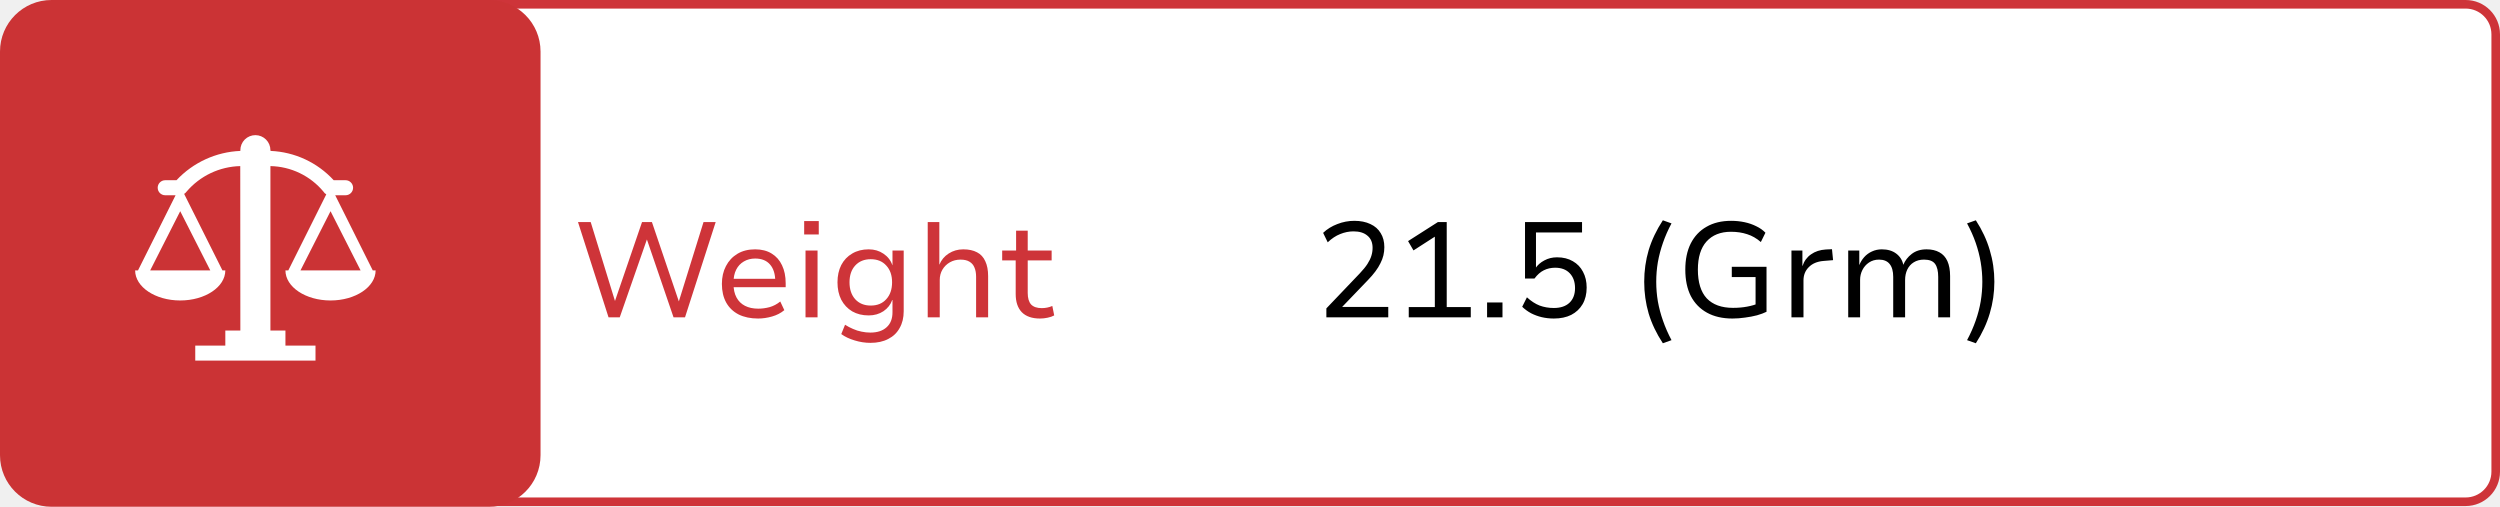
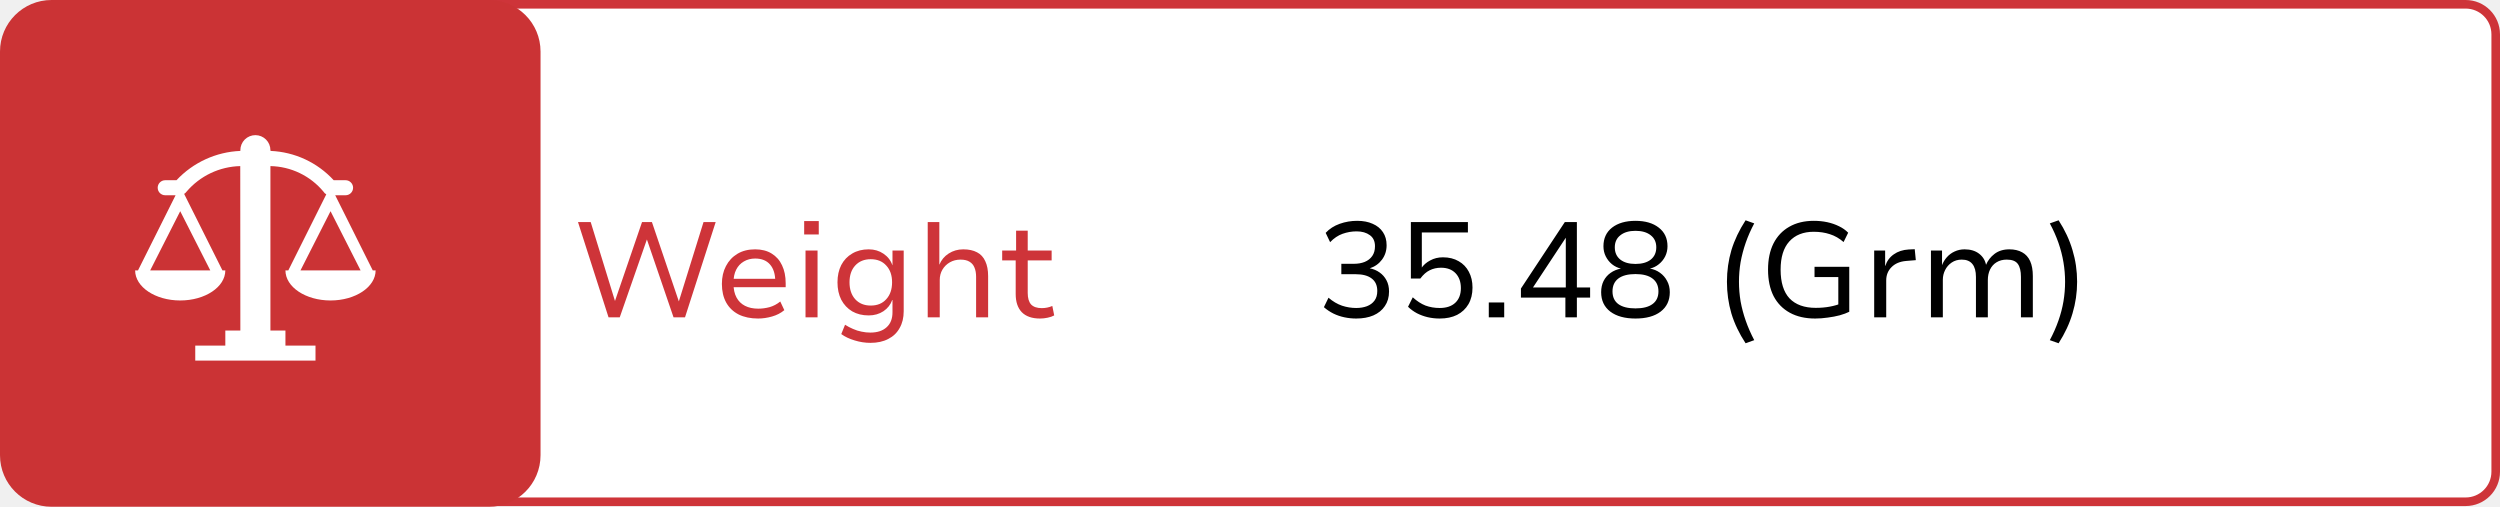
<svg xmlns="http://www.w3.org/2000/svg" width="148" height="30" viewBox="0 0 148 30" fill="none">
  <rect x="14.186" y="0.254" width="133.56" height="29.45" rx="1.78" fill="white" stroke="#CE3439" stroke-width="0.508" />
-   <path d="M36.025 18.785L34.217 13.145H34.969L36.441 17.929H36.369L38.009 13.145H38.593L40.217 17.929H40.161L41.649 13.145H42.369L40.553 18.785H39.873L38.281 14.129H38.313L36.689 18.785H36.025ZM44.88 18.857C44.437 18.857 44.053 18.777 43.728 18.617C43.408 18.452 43.162 18.217 42.992 17.913C42.821 17.604 42.736 17.236 42.736 16.809C42.736 16.409 42.816 16.057 42.976 15.753C43.136 15.444 43.362 15.201 43.656 15.025C43.949 14.849 44.298 14.761 44.704 14.761C45.088 14.761 45.413 14.844 45.68 15.009C45.952 15.174 46.157 15.406 46.296 15.705C46.44 16.004 46.512 16.358 46.512 16.769V17.001H43.272V16.505H46.048L45.896 16.665C45.896 16.228 45.792 15.892 45.584 15.657C45.381 15.422 45.088 15.305 44.704 15.305C44.453 15.305 44.229 15.364 44.032 15.481C43.84 15.593 43.69 15.753 43.584 15.961C43.477 16.169 43.424 16.422 43.424 16.721V16.801C43.424 17.121 43.482 17.39 43.6 17.609C43.717 17.828 43.885 17.993 44.104 18.105C44.322 18.217 44.584 18.273 44.888 18.273C45.106 18.273 45.328 18.244 45.552 18.185C45.781 18.121 45.994 18.009 46.192 17.849L46.432 18.361C46.229 18.532 45.986 18.657 45.704 18.737C45.426 18.817 45.152 18.857 44.88 18.857ZM47.607 13.881V13.089H48.471V13.881H47.607ZM47.687 18.785V14.833H48.399V18.785H47.687ZM51.531 20.297C51.217 20.297 50.905 20.249 50.595 20.153C50.286 20.062 50.022 19.937 49.803 19.777L50.027 19.225C50.177 19.321 50.334 19.404 50.499 19.473C50.665 19.548 50.833 19.601 51.003 19.633C51.179 19.67 51.353 19.689 51.523 19.689C51.934 19.689 52.254 19.585 52.483 19.377C52.718 19.169 52.835 18.873 52.835 18.489V17.761H52.819C52.723 18.033 52.55 18.254 52.299 18.425C52.049 18.59 51.758 18.673 51.427 18.673C51.054 18.673 50.729 18.593 50.451 18.433C50.174 18.268 49.958 18.038 49.803 17.745C49.654 17.452 49.579 17.108 49.579 16.713C49.579 16.324 49.654 15.982 49.803 15.689C49.958 15.396 50.174 15.169 50.451 15.009C50.729 14.844 51.054 14.761 51.427 14.761C51.758 14.761 52.049 14.846 52.299 15.017C52.555 15.188 52.731 15.414 52.827 15.697H52.835V14.833H53.499V18.425C53.499 18.809 53.419 19.14 53.259 19.417C53.105 19.7 52.881 19.916 52.587 20.065C52.294 20.22 51.942 20.297 51.531 20.297ZM51.547 18.089C51.937 18.089 52.243 17.964 52.467 17.713C52.697 17.462 52.811 17.129 52.811 16.713C52.811 16.297 52.697 15.966 52.467 15.721C52.243 15.47 51.937 15.345 51.547 15.345C51.163 15.345 50.857 15.47 50.627 15.721C50.403 15.966 50.291 16.297 50.291 16.713C50.291 17.129 50.403 17.462 50.627 17.713C50.857 17.964 51.163 18.089 51.547 18.089ZM54.921 18.785V13.145H55.609V15.673C55.726 15.39 55.91 15.169 56.161 15.009C56.417 14.844 56.705 14.761 57.025 14.761C57.35 14.761 57.622 14.82 57.841 14.937C58.06 15.049 58.222 15.225 58.329 15.465C58.441 15.7 58.497 15.993 58.497 16.345V18.785H57.785V16.385C57.785 16.172 57.753 15.99 57.689 15.841C57.63 15.692 57.534 15.577 57.401 15.497C57.268 15.412 57.089 15.369 56.865 15.369C56.63 15.369 56.42 15.422 56.233 15.529C56.046 15.636 55.9 15.78 55.793 15.961C55.686 16.142 55.633 16.345 55.633 16.569V18.785H54.921ZM61.569 18.857C61.095 18.857 60.735 18.732 60.489 18.481C60.249 18.23 60.129 17.873 60.129 17.409V15.417H59.329V14.833H60.153V13.657H60.841V14.833H62.257V15.417H60.841V17.345C60.841 17.649 60.908 17.876 61.041 18.025C61.18 18.169 61.391 18.241 61.673 18.241C61.785 18.241 61.892 18.23 61.993 18.209C62.1 18.188 62.201 18.156 62.297 18.113L62.409 18.673C62.303 18.732 62.172 18.777 62.017 18.809C61.868 18.841 61.719 18.857 61.569 18.857Z" fill="#CE3439" />
-   <path d="M78.521 18.785V18.257L80.505 16.177C80.697 15.974 80.847 15.79 80.953 15.625C81.06 15.46 81.137 15.3 81.185 15.145C81.233 14.99 81.257 14.833 81.257 14.673C81.257 14.358 81.156 14.118 80.953 13.953C80.756 13.782 80.481 13.697 80.129 13.697C79.863 13.697 79.599 13.75 79.337 13.857C79.081 13.958 78.836 14.121 78.601 14.345L78.329 13.785C78.564 13.561 78.844 13.388 79.169 13.265C79.495 13.137 79.831 13.073 80.177 13.073C80.545 13.073 80.863 13.137 81.129 13.265C81.396 13.388 81.599 13.566 81.737 13.801C81.881 14.03 81.953 14.308 81.953 14.633C81.953 14.798 81.935 14.961 81.897 15.121C81.86 15.276 81.801 15.43 81.721 15.585C81.647 15.74 81.548 15.9 81.425 16.065C81.303 16.23 81.153 16.404 80.977 16.585L79.425 18.201V18.169H82.185V18.785H78.521ZM83.398 18.785V18.177H84.942V13.713L85.318 13.769L83.678 14.825L83.358 14.273L85.126 13.145H85.646V18.177H87.07V18.785H83.398ZM88.035 18.785V17.905H88.947V18.785H88.035ZM91.986 18.857C91.74 18.857 91.503 18.83 91.273 18.777C91.049 18.724 90.839 18.646 90.641 18.545C90.444 18.438 90.268 18.31 90.114 18.161L90.394 17.601C90.639 17.825 90.889 17.988 91.145 18.089C91.407 18.185 91.687 18.233 91.986 18.233C92.38 18.233 92.687 18.132 92.906 17.929C93.129 17.721 93.242 17.43 93.242 17.057C93.242 16.689 93.138 16.396 92.93 16.177C92.722 15.958 92.433 15.849 92.066 15.849C91.82 15.849 91.596 15.9 91.394 16.001C91.196 16.097 91.012 16.26 90.841 16.489H90.281V13.145H93.657V13.761H90.93V15.881H90.897C91.025 15.689 91.201 15.534 91.425 15.417C91.65 15.294 91.9 15.233 92.177 15.233C92.54 15.233 92.852 15.31 93.114 15.465C93.375 15.614 93.575 15.822 93.713 16.089C93.858 16.356 93.93 16.668 93.93 17.025C93.93 17.404 93.85 17.732 93.689 18.009C93.529 18.281 93.305 18.492 93.017 18.641C92.73 18.785 92.385 18.857 91.986 18.857ZM98.441 20.321C98.062 19.745 97.782 19.158 97.601 18.561C97.425 17.958 97.337 17.332 97.337 16.681C97.337 16.03 97.425 15.406 97.601 14.809C97.782 14.212 98.062 13.622 98.441 13.041L98.953 13.225C98.75 13.604 98.582 13.985 98.449 14.369C98.315 14.753 98.214 15.137 98.145 15.521C98.081 15.9 98.049 16.286 98.049 16.681C98.049 17.07 98.081 17.457 98.145 17.841C98.214 18.225 98.315 18.606 98.449 18.985C98.582 19.369 98.75 19.753 98.953 20.137L98.441 20.321ZM102.562 18.857C101.975 18.857 101.474 18.742 101.058 18.513C100.642 18.284 100.322 17.956 100.098 17.529C99.879 17.097 99.77 16.574 99.77 15.961C99.77 15.358 99.877 14.844 100.09 14.417C100.309 13.985 100.621 13.654 101.026 13.425C101.431 13.19 101.917 13.073 102.482 13.073C102.759 13.073 103.023 13.1 103.274 13.153C103.525 13.206 103.757 13.286 103.97 13.393C104.183 13.494 104.365 13.622 104.514 13.777L104.242 14.329C103.991 14.11 103.722 13.956 103.434 13.865C103.146 13.769 102.826 13.721 102.474 13.721C101.855 13.721 101.373 13.913 101.026 14.297C100.685 14.676 100.514 15.23 100.514 15.961C100.514 16.718 100.69 17.286 101.042 17.665C101.399 18.038 101.917 18.225 102.594 18.225C102.893 18.225 103.17 18.201 103.426 18.153C103.687 18.105 103.925 18.036 104.138 17.945L103.93 18.361V16.401H102.522V15.793H104.578V18.457C104.429 18.532 104.242 18.601 104.018 18.665C103.794 18.724 103.557 18.769 103.306 18.801C103.055 18.838 102.807 18.857 102.562 18.857ZM106.054 18.785V14.833H106.702V15.745H106.71C106.806 15.452 106.974 15.222 107.214 15.057C107.454 14.886 107.747 14.79 108.094 14.769L108.454 14.753L108.518 15.401L107.942 15.449C107.574 15.481 107.286 15.604 107.078 15.817C106.87 16.025 106.766 16.286 106.766 16.601V18.785H106.054ZM109.414 18.785V14.833H110.07V15.697C110.139 15.521 110.235 15.364 110.358 15.225C110.486 15.081 110.638 14.969 110.814 14.889C110.995 14.804 111.192 14.761 111.406 14.761C111.752 14.761 112.038 14.846 112.262 15.017C112.486 15.188 112.624 15.412 112.678 15.689H112.67C112.776 15.428 112.944 15.209 113.174 15.033C113.408 14.852 113.702 14.761 114.054 14.761C114.352 14.761 114.606 14.82 114.814 14.937C115.022 15.049 115.179 15.222 115.286 15.457C115.392 15.692 115.446 15.988 115.446 16.345V18.785H114.742V16.393C114.742 16.052 114.68 15.796 114.558 15.625C114.435 15.454 114.216 15.369 113.902 15.369C113.667 15.369 113.464 15.422 113.294 15.529C113.128 15.63 113 15.774 112.91 15.961C112.824 16.142 112.782 16.348 112.782 16.577V18.785H112.078V16.393C112.078 16.057 112.008 15.804 111.87 15.633C111.731 15.457 111.52 15.369 111.238 15.369C111.008 15.369 110.808 15.428 110.638 15.545C110.472 15.657 110.344 15.804 110.254 15.985C110.163 16.166 110.118 16.358 110.118 16.561V18.785H109.414ZM116.97 20.321L116.45 20.137C116.658 19.748 116.829 19.361 116.962 18.977C117.095 18.598 117.194 18.22 117.258 17.841C117.322 17.457 117.354 17.07 117.354 16.681C117.354 16.292 117.322 15.908 117.258 15.529C117.194 15.145 117.095 14.761 116.962 14.377C116.829 13.993 116.658 13.609 116.45 13.225L116.97 13.041C117.343 13.617 117.618 14.206 117.794 14.809C117.975 15.406 118.066 16.03 118.066 16.681C118.066 17.326 117.975 17.95 117.794 18.553C117.618 19.15 117.343 19.74 116.97 20.321Z" fill="black" />
+   <path d="M36.025 18.785L34.217 13.145H34.969L36.441 17.929H36.369L38.009 13.145H38.593L40.217 17.929H40.161L41.649 13.145H42.369L40.553 18.785H39.873L38.281 14.129H38.313L36.689 18.785H36.025ZM44.88 18.857C44.437 18.857 44.053 18.777 43.728 18.617C43.408 18.452 43.162 18.217 42.992 17.913C42.821 17.604 42.736 17.236 42.736 16.809C42.736 16.409 42.816 16.057 42.976 15.753C43.136 15.444 43.362 15.201 43.656 15.025C43.949 14.849 44.298 14.761 44.704 14.761C45.088 14.761 45.413 14.844 45.68 15.009C45.952 15.175 46.157 15.406 46.296 15.705C46.44 16.004 46.512 16.358 46.512 16.769V17.001H43.272V16.505H46.048L45.896 16.665C45.896 16.228 45.792 15.892 45.584 15.657C45.381 15.422 45.088 15.305 44.704 15.305C44.453 15.305 44.229 15.364 44.032 15.481C43.84 15.593 43.69 15.753 43.584 15.961C43.477 16.169 43.424 16.422 43.424 16.721V16.801C43.424 17.121 43.482 17.39 43.6 17.609C43.717 17.828 43.885 17.993 44.104 18.105C44.322 18.217 44.584 18.273 44.888 18.273C45.106 18.273 45.328 18.244 45.552 18.185C45.781 18.121 45.994 18.009 46.192 17.849L46.432 18.361C46.229 18.532 45.986 18.657 45.704 18.737C45.426 18.817 45.152 18.857 44.88 18.857ZM47.607 13.881V13.089H48.471V13.881H47.607ZM47.687 18.785V14.833H48.399V18.785H47.687ZM51.531 20.297C51.217 20.297 50.905 20.249 50.595 20.153C50.286 20.062 50.022 19.937 49.803 19.777L50.027 19.225C50.177 19.321 50.334 19.404 50.499 19.473C50.665 19.548 50.833 19.601 51.003 19.633C51.179 19.671 51.353 19.689 51.523 19.689C51.934 19.689 52.254 19.585 52.483 19.377C52.718 19.169 52.835 18.873 52.835 18.489V17.761H52.819C52.723 18.033 52.55 18.255 52.299 18.425C52.049 18.59 51.758 18.673 51.427 18.673C51.054 18.673 50.729 18.593 50.451 18.433C50.174 18.268 49.958 18.038 49.803 17.745C49.654 17.452 49.579 17.108 49.579 16.713C49.579 16.324 49.654 15.982 49.803 15.689C49.958 15.396 50.174 15.169 50.451 15.009C50.729 14.844 51.054 14.761 51.427 14.761C51.758 14.761 52.049 14.847 52.299 15.017C52.555 15.188 52.731 15.415 52.827 15.697H52.835V14.833H53.499V18.425C53.499 18.809 53.419 19.14 53.259 19.417C53.105 19.7 52.881 19.916 52.587 20.065C52.294 20.22 51.942 20.297 51.531 20.297ZM51.547 18.089C51.937 18.089 52.243 17.964 52.467 17.713C52.697 17.462 52.811 17.129 52.811 16.713C52.811 16.297 52.697 15.966 52.467 15.721C52.243 15.47 51.937 15.345 51.547 15.345C51.163 15.345 50.857 15.47 50.627 15.721C50.403 15.966 50.291 16.297 50.291 16.713C50.291 17.129 50.403 17.462 50.627 17.713C50.857 17.964 51.163 18.089 51.547 18.089ZM54.921 18.785V13.145H55.609V15.673C55.726 15.39 55.91 15.169 56.161 15.009C56.417 14.844 56.705 14.761 57.025 14.761C57.35 14.761 57.622 14.82 57.841 14.937C58.06 15.049 58.222 15.225 58.329 15.465C58.441 15.7 58.497 15.993 58.497 16.345V18.785H57.785V16.385C57.785 16.172 57.753 15.991 57.689 15.841C57.63 15.692 57.534 15.577 57.401 15.497C57.268 15.412 57.089 15.369 56.865 15.369C56.63 15.369 56.42 15.422 56.233 15.529C56.046 15.636 55.9 15.78 55.793 15.961C55.686 16.142 55.633 16.345 55.633 16.569V18.785H54.921ZM61.569 18.857C61.095 18.857 60.735 18.732 60.489 18.481C60.249 18.23 60.129 17.873 60.129 17.409V15.417H59.329V14.833H60.153V13.657H60.841V14.833H62.257V15.417H60.841V17.345C60.841 17.649 60.908 17.876 61.041 18.025C61.18 18.169 61.391 18.241 61.673 18.241C61.785 18.241 61.892 18.23 61.993 18.209C62.1 18.188 62.201 18.156 62.297 18.113L62.409 18.673C62.303 18.732 62.172 18.777 62.017 18.809C61.868 18.841 61.719 18.857 61.569 18.857Z" fill="#CE3439" />
+   <path d="M80.287 18.857C80.052 18.857 79.82 18.833 79.591 18.785C79.362 18.737 79.143 18.663 78.935 18.561C78.732 18.46 78.546 18.334 78.375 18.185L78.647 17.625C78.903 17.844 79.169 18.001 79.447 18.097C79.724 18.188 80.004 18.233 80.287 18.233C80.522 18.233 80.732 18.198 80.919 18.129C81.111 18.055 81.26 17.945 81.367 17.801C81.479 17.652 81.535 17.46 81.535 17.225C81.535 16.9 81.425 16.654 81.207 16.489C80.988 16.319 80.671 16.233 80.255 16.233H79.407V15.617H80.151C80.391 15.617 80.604 15.58 80.791 15.505C80.983 15.425 81.132 15.308 81.239 15.153C81.346 14.998 81.399 14.806 81.399 14.577C81.399 14.284 81.297 14.065 81.095 13.921C80.892 13.772 80.631 13.697 80.311 13.697C80.028 13.697 79.751 13.745 79.479 13.841C79.212 13.937 78.967 14.102 78.743 14.337L78.479 13.785C78.703 13.545 78.98 13.367 79.311 13.249C79.641 13.132 79.986 13.073 80.343 13.073C80.7 13.073 81.007 13.132 81.263 13.249C81.524 13.361 81.727 13.527 81.871 13.745C82.015 13.959 82.087 14.217 82.087 14.521C82.087 14.841 81.996 15.124 81.815 15.369C81.633 15.614 81.388 15.788 81.079 15.889V15.881C81.303 15.924 81.5 16.006 81.671 16.129C81.841 16.247 81.978 16.401 82.079 16.593C82.18 16.78 82.231 17.001 82.231 17.257C82.231 17.593 82.148 17.881 81.983 18.121C81.823 18.361 81.596 18.545 81.303 18.673C81.015 18.796 80.676 18.857 80.287 18.857ZM85.228 18.857C84.982 18.857 84.745 18.831 84.516 18.777C84.292 18.724 84.081 18.646 83.884 18.545C83.686 18.439 83.51 18.311 83.356 18.161L83.636 17.601C83.881 17.825 84.132 17.988 84.388 18.089C84.649 18.185 84.929 18.233 85.228 18.233C85.622 18.233 85.929 18.132 86.148 17.929C86.372 17.721 86.484 17.43 86.484 17.057C86.484 16.689 86.38 16.396 86.172 16.177C85.964 15.959 85.676 15.849 85.308 15.849C85.062 15.849 84.838 15.9 84.636 16.001C84.438 16.097 84.254 16.26 84.084 16.489H83.524V13.145H86.9V13.761H84.172V15.881H84.14C84.268 15.689 84.444 15.534 84.668 15.417C84.892 15.294 85.142 15.233 85.42 15.233C85.782 15.233 86.094 15.31 86.356 15.465C86.617 15.614 86.817 15.822 86.956 16.089C87.1 16.356 87.172 16.668 87.172 17.025C87.172 17.404 87.092 17.732 86.932 18.009C86.772 18.281 86.548 18.492 86.26 18.641C85.972 18.785 85.628 18.857 85.228 18.857ZM88.136 18.785V17.905H89.049V18.785H88.136ZM92.671 18.785V17.617H90.039V17.081L92.639 13.145H93.351V17.017H94.135V17.617H93.351V18.785H92.671ZM92.695 17.017V14.025H92.727L90.663 17.153L90.607 17.017H92.695ZM96.82 18.857C96.191 18.857 95.695 18.721 95.332 18.449C94.969 18.172 94.788 17.788 94.788 17.297C94.788 17.047 94.836 16.825 94.932 16.633C95.033 16.436 95.172 16.276 95.348 16.153C95.529 16.025 95.737 15.94 95.972 15.897V15.905C95.769 15.857 95.588 15.769 95.428 15.641C95.273 15.513 95.151 15.358 95.06 15.177C94.969 14.996 94.924 14.796 94.924 14.577C94.924 14.108 95.095 13.74 95.436 13.473C95.783 13.207 96.244 13.073 96.82 13.073C97.396 13.073 97.855 13.207 98.196 13.473C98.543 13.74 98.716 14.108 98.716 14.577C98.716 14.79 98.671 14.991 98.58 15.177C98.489 15.358 98.364 15.513 98.204 15.641C98.049 15.769 97.868 15.857 97.66 15.905V15.897C97.889 15.934 98.092 16.017 98.268 16.145C98.449 16.273 98.591 16.436 98.692 16.633C98.799 16.825 98.852 17.047 98.852 17.297C98.852 17.788 98.671 18.172 98.308 18.449C97.951 18.721 97.455 18.857 96.82 18.857ZM96.82 18.257C97.263 18.257 97.599 18.172 97.828 18.001C98.063 17.831 98.18 17.58 98.18 17.249C98.18 16.919 98.063 16.665 97.828 16.489C97.599 16.313 97.263 16.225 96.82 16.225C96.377 16.225 96.039 16.313 95.804 16.489C95.575 16.665 95.46 16.919 95.46 17.249C95.46 17.58 95.575 17.831 95.804 18.001C96.039 18.172 96.377 18.257 96.82 18.257ZM96.82 15.625C97.204 15.625 97.505 15.54 97.724 15.369C97.943 15.193 98.052 14.95 98.052 14.641C98.052 14.337 97.943 14.1 97.724 13.929C97.505 13.753 97.204 13.665 96.82 13.665C96.441 13.665 96.143 13.753 95.924 13.929C95.705 14.1 95.596 14.337 95.596 14.641C95.596 14.95 95.705 15.193 95.924 15.369C96.143 15.54 96.441 15.625 96.82 15.625ZM103.339 20.321C102.961 19.745 102.681 19.159 102.499 18.561C102.323 17.959 102.235 17.332 102.235 16.681C102.235 16.03 102.323 15.406 102.499 14.809C102.681 14.212 102.961 13.623 103.339 13.041L103.851 13.225C103.649 13.604 103.481 13.985 103.347 14.369C103.214 14.753 103.113 15.137 103.043 15.521C102.979 15.9 102.947 16.287 102.947 16.681C102.947 17.07 102.979 17.457 103.043 17.841C103.113 18.225 103.214 18.607 103.347 18.985C103.481 19.369 103.649 19.753 103.851 20.137L103.339 20.321ZM107.46 18.857C106.874 18.857 106.372 18.742 105.956 18.513C105.54 18.284 105.22 17.956 104.996 17.529C104.778 17.097 104.668 16.575 104.668 15.961C104.668 15.358 104.775 14.844 104.988 14.417C105.207 13.985 105.519 13.655 105.924 13.425C106.33 13.191 106.815 13.073 107.38 13.073C107.658 13.073 107.922 13.1 108.172 13.153C108.423 13.207 108.655 13.287 108.868 13.393C109.082 13.495 109.263 13.623 109.412 13.777L109.14 14.329C108.89 14.111 108.62 13.956 108.332 13.865C108.044 13.769 107.724 13.721 107.372 13.721C106.754 13.721 106.271 13.913 105.924 14.297C105.583 14.676 105.412 15.23 105.412 15.961C105.412 16.718 105.588 17.287 105.94 17.665C106.298 18.038 106.815 18.225 107.492 18.225C107.791 18.225 108.068 18.201 108.324 18.153C108.586 18.105 108.823 18.036 109.036 17.945L108.828 18.361V16.401H107.42V15.793H109.476V18.457C109.327 18.532 109.14 18.601 108.916 18.665C108.692 18.724 108.455 18.769 108.204 18.801C107.954 18.838 107.706 18.857 107.46 18.857ZM110.952 18.785V14.833H111.6V15.745H111.608C111.704 15.452 111.872 15.223 112.112 15.057C112.352 14.886 112.646 14.79 112.992 14.769L113.352 14.753L113.416 15.401L112.84 15.449C112.472 15.481 112.184 15.604 111.976 15.817C111.768 16.025 111.664 16.287 111.664 16.601V18.785H110.952ZM114.312 18.785V14.833H114.968V15.697C115.037 15.521 115.133 15.364 115.256 15.225C115.384 15.081 115.536 14.969 115.712 14.889C115.893 14.804 116.091 14.761 116.304 14.761C116.651 14.761 116.936 14.847 117.16 15.017C117.384 15.188 117.523 15.412 117.576 15.689H117.568C117.675 15.428 117.843 15.209 118.072 15.033C118.307 14.852 118.6 14.761 118.952 14.761C119.251 14.761 119.504 14.82 119.712 14.937C119.92 15.049 120.077 15.223 120.184 15.457C120.291 15.692 120.344 15.988 120.344 16.345V18.785H119.64V16.393C119.64 16.052 119.579 15.796 119.456 15.625C119.333 15.454 119.115 15.369 118.8 15.369C118.565 15.369 118.363 15.422 118.192 15.529C118.027 15.63 117.899 15.774 117.808 15.961C117.723 16.142 117.68 16.348 117.68 16.577V18.785H116.976V16.393C116.976 16.057 116.907 15.804 116.768 15.633C116.629 15.457 116.419 15.369 116.136 15.369C115.907 15.369 115.707 15.428 115.536 15.545C115.371 15.657 115.243 15.804 115.152 15.985C115.061 16.166 115.016 16.358 115.016 16.561V18.785H114.312ZM121.869 20.321L121.349 20.137C121.557 19.748 121.727 19.361 121.861 18.977C121.994 18.599 122.093 18.22 122.157 17.841C122.221 17.457 122.253 17.07 122.253 16.681C122.253 16.292 122.221 15.908 122.157 15.529C122.093 15.145 121.994 14.761 121.861 14.377C121.727 13.993 121.557 13.609 121.349 13.225L121.869 13.041C122.242 13.617 122.517 14.207 122.693 14.809C122.874 15.406 122.965 16.03 122.965 16.681C122.965 17.326 122.874 17.951 122.693 18.553C122.517 19.151 122.242 19.74 121.869 20.321Z" fill="black" />
  <rect width="32" height="30" rx="3.051" fill="#CB3335" />
  <path d="M22.068 16.009L19.844 11.559H20.458C20.576 11.559 20.689 11.512 20.772 11.429C20.856 11.346 20.903 11.232 20.903 11.114C20.903 10.996 20.856 10.883 20.772 10.8C20.689 10.716 20.576 10.669 20.458 10.669H19.755C19.277 10.149 18.701 9.728 18.06 9.43C17.419 9.132 16.725 8.964 16.019 8.934L16.009 8.89C16.009 8.654 15.915 8.428 15.748 8.261C15.581 8.094 15.355 8 15.119 8C14.883 8 14.656 8.094 14.489 8.261C14.323 8.428 14.229 8.654 14.229 8.89V8.934C12.791 8.994 11.434 9.616 10.45 10.667L9.78 10.669C9.662 10.669 9.549 10.716 9.465 10.8C9.382 10.883 9.335 10.996 9.335 11.114C9.335 11.232 9.382 11.346 9.465 11.429C9.549 11.512 9.662 11.559 9.78 11.559H10.394L8.169 16.009H8C8 16.987 9.192 17.788 10.669 17.788C12.147 17.788 13.339 16.987 13.339 16.009H13.17L10.901 11.479C10.957 11.446 11.005 11.401 11.042 11.348C11.436 10.885 11.923 10.511 12.471 10.25C13.019 9.989 13.617 9.847 14.223 9.833L14.229 19.568H13.339V20.458H11.559V21.348H18.678V20.458H16.898V19.568H16.009V9.833C16.609 9.844 17.199 9.985 17.741 10.245C18.282 10.505 18.76 10.878 19.144 11.339C19.185 11.409 19.245 11.466 19.316 11.505L17.067 16.009H16.898C16.898 16.987 18.091 17.788 19.568 17.788C21.045 17.788 22.237 16.987 22.237 16.009H22.068ZM12.449 16.009H8.89L10.669 12.503L12.449 16.009ZM17.788 16.009L19.568 12.503L21.348 16.009H17.788Z" fill="white" />
</svg>
